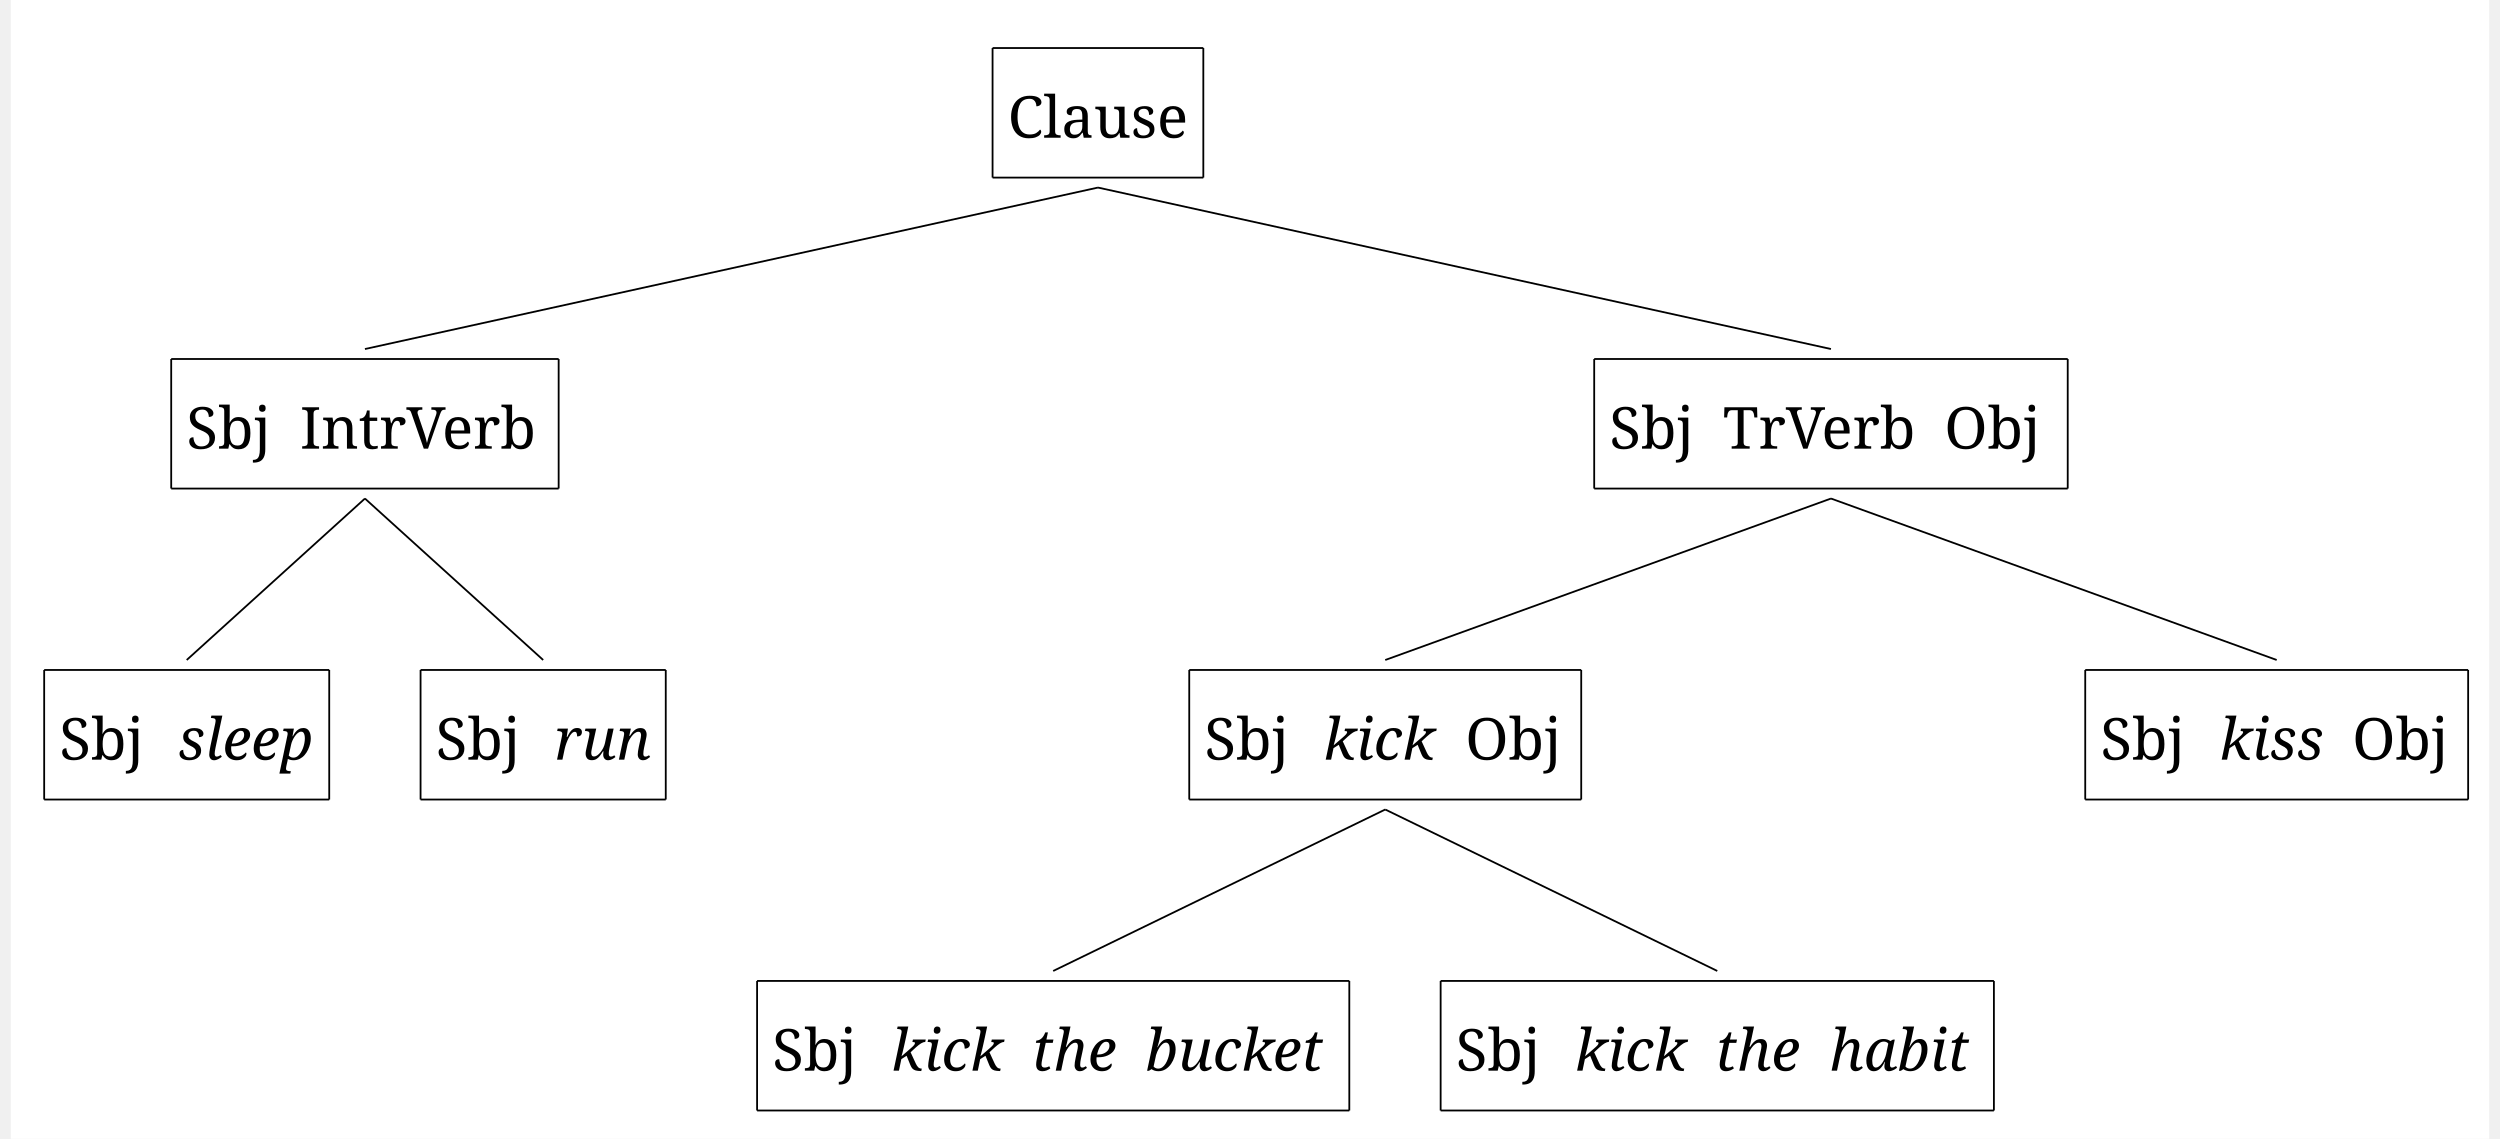
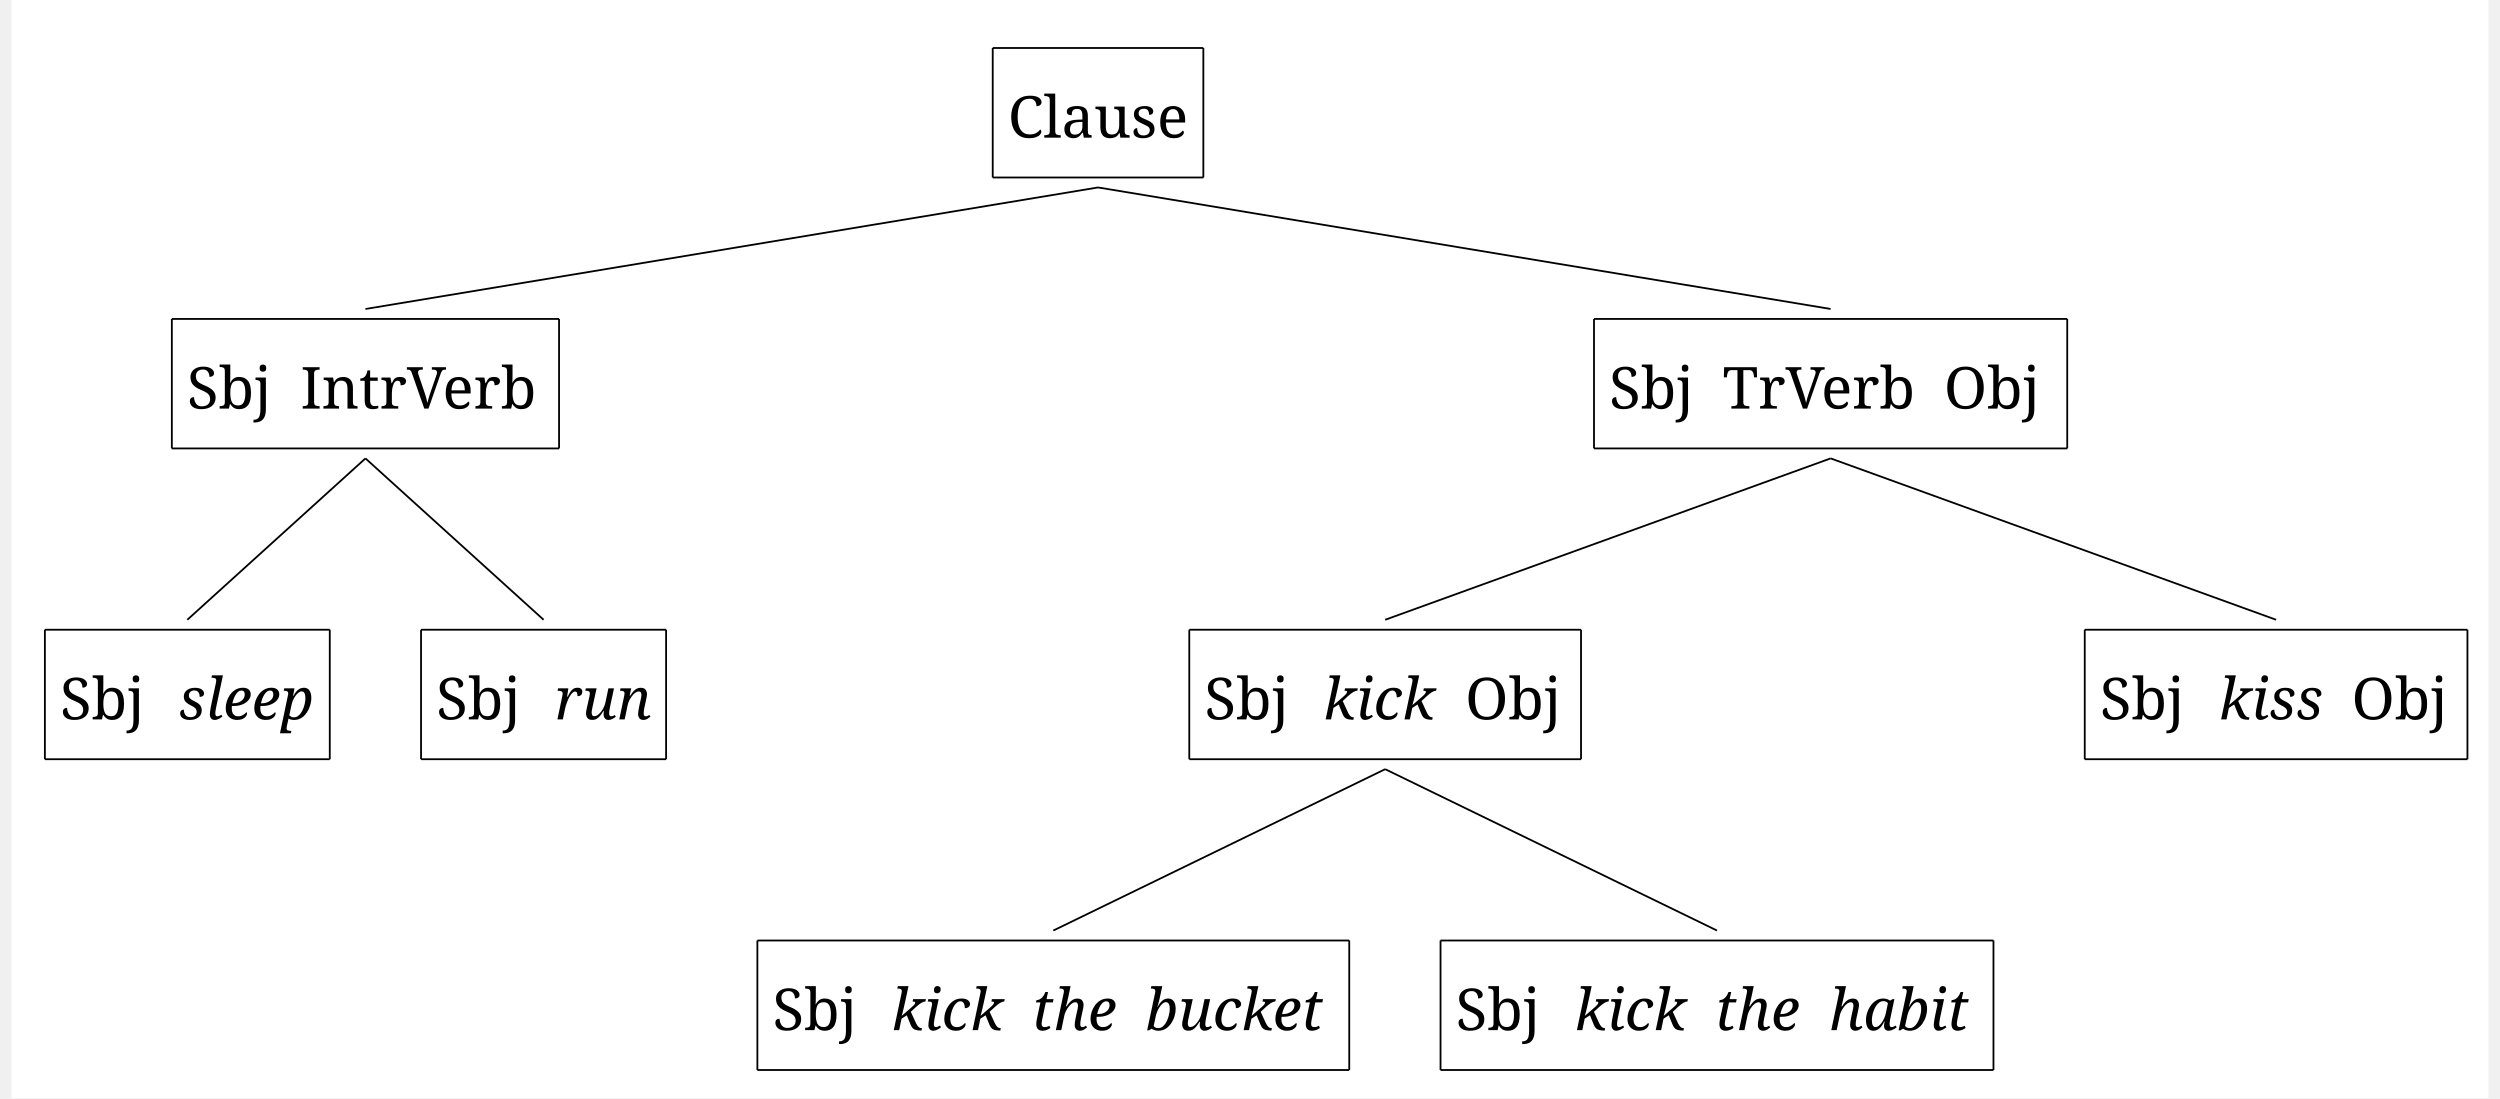
- <svg xmlns="http://www.w3.org/2000/svg" width="2715.2" height="1236.8" viewBox="-20, -20, 2735.2, 1256.8" version="1.1">
+ <svg xmlns="http://www.w3.org/2000/svg" width="2715.2" height="1192.8" viewBox="-20, -20, 2735.2, 1212.8" version="1.1">
  <defs>
    <marker id="arrow" markerUnits="strokeWidth" markerWidth="13.44" markerHeight="13.44" viewBox="0 0 13.44 13.44" refX="6.72" refY="0">
      <polyline fill="none" stroke="black" stroke-width="1" points="0,13.44,6.72,0,13.44,13.44" />
    </marker>
    <marker id="arrowForward" viewBox="0 0 10 10" refX="5" refY="5" markerWidth="13.44" markerHeight="13.44" orient="auto-start-reverse">
      <path d="M 0 0 L 10 5 L 0 10 z" fill="black" />
    </marker>
    <marker id="arrowBackward" viewBox="0 0 10 10" refX="5" refY="5" markerWidth="13.44" markerHeight="13.44" orient="auto">
      <path d="M 0 0 L 10 5 L 0 10 z" fill="black" />
    </marker>
-     <marker id="arrowBothways" viewBox="0 0 30 10" refX="15" refY="5" markerWidth="33.6" markerHeight="33.6" orient="auto">
+     <marker id="arrowBothways" viewBox="0 0 30 10" refX="15" refY="5" markerWidth="40.32" markerHeight="40.32" orient="auto">
      <path d="M 0 5 L 10 0 L 10 5 L 20 5 L 20 0 L 30 5 L 20 10 L 20 5 L 10 5 L 10 10 z" fill="black" />
    </marker>
    <pattern id="hatchBlack" x="10" y="10" width="10" height="10" patternUnits="userSpaceOnUse" patternTransform="rotate(45)">
      <line x1="0" y="0" x2="0" y2="10" stroke="black" stroke-width="4" />
    </pattern>
    <pattern id="hatchForNode" x="10" y="10" width="10" height="10" patternUnits="userSpaceOnUse" patternTransform="rotate(45)">
      <line x1="0" y="0" x2="0" y2="10" stroke="black" stroke-width="4" />
    </pattern>
    <pattern id="hatchForLeaf" x="10" y="10" width="10" height="10" patternUnits="userSpaceOnUse" patternTransform="rotate(45)">
      <line x1="0" y="0" x2="0" y2="10" stroke="black" stroke-width="4" />
    </pattern>
  </defs>
-   <rect x="-20" y="-20" width="2735.2" height="1256.8" stroke="none" fill="white" />"
+   <rect x="-20" y="-20" width="2735.2" height="1212.8" stroke="none" fill="white" />"
<text white-space="pre" alignment-baseline="text-top" style="fill: black; font-size: 64px;" x="1080.287" y="132.0">
    <tspan x="1080.287" y="132.0" style="" text-decoration="" font-family="'Noto Serif', 'Noto Serif JP', OpenMoji, 'OpenMoji Color', 'OpenMoji Black', serif">Clause</tspan>
  </text>
-   <text white-space="pre" alignment-baseline="text-top" style="fill: black; font-size: 64px;" x="173.8" y="475.2">
-     <tspan x="173.8" y="475.2" style="" text-decoration="" font-family="'Noto Serif', 'Noto Serif JP', OpenMoji, 'OpenMoji Color', 'OpenMoji Black', serif">Sbj<tspan style="fill:none;">￭</tspan>IntrVerb</tspan>
+   <text white-space="pre" alignment-baseline="text-top" style="fill: black; font-size: 64px;" x="173.8" y="431.2">
+     <tspan x="173.8" y="431.2" style="" text-decoration="" font-family="'Noto Serif', 'Noto Serif JP', OpenMoji, 'OpenMoji Color', 'OpenMoji Black', serif">Sbj<tspan style="fill:none;">￭</tspan>IntrVerb</tspan>
  </text>
-   <text white-space="pre" alignment-baseline="text-top" style="fill: black; font-size: 64px;" x="33.6" y="818.4">
-     <tspan x="33.6" y="818.4" style="" text-decoration="" font-family="'Noto Serif', 'Noto Serif JP', OpenMoji, 'OpenMoji Color', 'OpenMoji Black', serif">Sbj<tspan style="fill:none;">￭</tspan>
+   <text white-space="pre" alignment-baseline="text-top" style="fill: black; font-size: 64px;" x="33.6" y="774.4">
+     <tspan x="33.6" y="774.4" style="" text-decoration="" font-family="'Noto Serif', 'Noto Serif JP', OpenMoji, 'OpenMoji Color', 'OpenMoji Black', serif">Sbj<tspan style="fill:none;">￭</tspan>
    </tspan>
-     <tspan x="164.6" y="818.4" style="font-style: italic; " text-decoration="" font-family="'Noto Serif', 'Noto Serif JP', OpenMoji, 'OpenMoji Color', 'OpenMoji Black', serif">sleep</tspan>
+     <tspan x="164.6" y="774.4" style="font-style: italic; " text-decoration="" font-family="'Noto Serif', 'Noto Serif JP', OpenMoji, 'OpenMoji Color', 'OpenMoji Black', serif">sleep</tspan>
  </text>
-   <text white-space="pre" alignment-baseline="text-top" style="fill: black; font-size: 64px;" x="449" y="818.4">
-     <tspan x="449" y="818.4" style="" text-decoration="" font-family="'Noto Serif', 'Noto Serif JP', OpenMoji, 'OpenMoji Color', 'OpenMoji Black', serif">Sbj<tspan style="fill:none;">￭</tspan>
+   <text white-space="pre" alignment-baseline="text-top" style="fill: black; font-size: 64px;" x="449" y="774.4">
+     <tspan x="449" y="774.4" style="" text-decoration="" font-family="'Noto Serif', 'Noto Serif JP', OpenMoji, 'OpenMoji Color', 'OpenMoji Black', serif">Sbj<tspan style="fill:none;">￭</tspan>
    </tspan>
-     <tspan x="580" y="818.4" style="font-style: italic; " text-decoration="" font-family="'Noto Serif', 'Noto Serif JP', OpenMoji, 'OpenMoji Color', 'OpenMoji Black', serif">run</tspan>
+     <tspan x="580" y="774.4" style="font-style: italic; " text-decoration="" font-family="'Noto Serif', 'Noto Serif JP', OpenMoji, 'OpenMoji Color', 'OpenMoji Black', serif">run</tspan>
  </text>
-   <text white-space="pre" alignment-baseline="text-top" style="fill: black; font-size: 64px;" x="1744.275" y="475.2">
-     <tspan x="1744.275" y="475.2" style="" text-decoration="" font-family="'Noto Serif', 'Noto Serif JP', OpenMoji, 'OpenMoji Color', 'OpenMoji Black', serif">Sbj<tspan style="fill:none;">￭</tspan>TrVerb<tspan style="fill:none;">￭</tspan>Obj</tspan>
+   <text white-space="pre" alignment-baseline="text-top" style="fill: black; font-size: 64px;" x="1744.275" y="431.2">
+     <tspan x="1744.275" y="431.2" style="" text-decoration="" font-family="'Noto Serif', 'Noto Serif JP', OpenMoji, 'OpenMoji Color', 'OpenMoji Black', serif">Sbj<tspan style="fill:none;">￭</tspan>TrVerb<tspan style="fill:none;">￭</tspan>Obj</tspan>
  </text>
-   <text white-space="pre" alignment-baseline="text-top" style="fill: black; font-size: 64px;" x="1297.35" y="818.4">
-     <tspan x="1297.35" y="818.4" style="" text-decoration="" font-family="'Noto Serif', 'Noto Serif JP', OpenMoji, 'OpenMoji Color', 'OpenMoji Black', serif">Sbj<tspan style="fill:none;">￭</tspan>
+   <text white-space="pre" alignment-baseline="text-top" style="fill: black; font-size: 64px;" x="1297.35" y="774.4">
+     <tspan x="1297.35" y="774.4" style="" text-decoration="" font-family="'Noto Serif', 'Noto Serif JP', OpenMoji, 'OpenMoji Color', 'OpenMoji Black', serif">Sbj<tspan style="fill:none;">￭</tspan>
    </tspan>
-     <tspan x="1428.35" y="818.4" style="font-style: italic; " text-decoration="" font-family="'Noto Serif', 'Noto Serif JP', OpenMoji, 'OpenMoji Color', 'OpenMoji Black', serif">kick</tspan>
-     <tspan x="1553.35" y="818.4" style="" text-decoration="" font-family="'Noto Serif', 'Noto Serif JP', OpenMoji, 'OpenMoji Color', 'OpenMoji Black', serif">
+     <tspan x="1428.35" y="774.4" style="font-style: italic; " text-decoration="" font-family="'Noto Serif', 'Noto Serif JP', OpenMoji, 'OpenMoji Color', 'OpenMoji Black', serif">kick</tspan>
+     <tspan x="1553.35" y="774.4" style="" text-decoration="" font-family="'Noto Serif', 'Noto Serif JP', OpenMoji, 'OpenMoji Color', 'OpenMoji Black', serif">
      <tspan style="fill:none;">￭</tspan>Obj</tspan>
  </text>
-   <text white-space="pre" alignment-baseline="text-top" style="fill: black; font-size: 64px;" x="820.4" y="1161.6">
-     <tspan x="820.4" y="1161.6" style="" text-decoration="" font-family="'Noto Serif', 'Noto Serif JP', OpenMoji, 'OpenMoji Color', 'OpenMoji Black', serif">Sbj<tspan style="fill:none;">￭</tspan>
+   <text white-space="pre" alignment-baseline="text-top" style="fill: black; font-size: 64px;" x="820.4" y="1117.6">
+     <tspan x="820.4" y="1117.6" style="" text-decoration="" font-family="'Noto Serif', 'Noto Serif JP', OpenMoji, 'OpenMoji Color', 'OpenMoji Black', serif">Sbj<tspan style="fill:none;">￭</tspan>
    </tspan>
-     <tspan x="951.4" y="1161.6" style="font-style: italic; " text-decoration="" font-family="'Noto Serif', 'Noto Serif JP', OpenMoji, 'OpenMoji Color', 'OpenMoji Black', serif">kick<tspan style="fill:none;">￭</tspan>the<tspan style="fill:none;">￭</tspan>bucket</tspan>
+     <tspan x="951.4" y="1117.6" style="font-style: italic; " text-decoration="" font-family="'Noto Serif', 'Noto Serif JP', OpenMoji, 'OpenMoji Color', 'OpenMoji Black', serif">kick<tspan style="fill:none;">￭</tspan>the<tspan style="fill:none;">￭</tspan>bucket</tspan>
  </text>
-   <text white-space="pre" alignment-baseline="text-top" style="fill: black; font-size: 64px;" x="1574.8" y="1161.6">
-     <tspan x="1574.8" y="1161.6" style="" text-decoration="" font-family="'Noto Serif', 'Noto Serif JP', OpenMoji, 'OpenMoji Color', 'OpenMoji Black', serif">Sbj<tspan style="fill:none;">￭</tspan>
+   <text white-space="pre" alignment-baseline="text-top" style="fill: black; font-size: 64px;" x="1574.8" y="1117.6">
+     <tspan x="1574.8" y="1117.6" style="" text-decoration="" font-family="'Noto Serif', 'Noto Serif JP', OpenMoji, 'OpenMoji Color', 'OpenMoji Black', serif">Sbj<tspan style="fill:none;">￭</tspan>
    </tspan>
-     <tspan x="1705.8" y="1161.6" style="font-style: italic; " text-decoration="" font-family="'Noto Serif', 'Noto Serif JP', OpenMoji, 'OpenMoji Color', 'OpenMoji Black', serif">kick<tspan style="fill:none;">￭</tspan>the<tspan style="fill:none;">￭</tspan>habit</tspan>
+     <tspan x="1705.8" y="1117.6" style="font-style: italic; " text-decoration="" font-family="'Noto Serif', 'Noto Serif JP', OpenMoji, 'OpenMoji Color', 'OpenMoji Black', serif">kick<tspan style="fill:none;">￭</tspan>the<tspan style="fill:none;">￭</tspan>habit</tspan>
  </text>
-   <text white-space="pre" alignment-baseline="text-top" style="fill: black; font-size: 64px;" x="2286.2" y="818.4">
-     <tspan x="2286.2" y="818.4" style="" text-decoration="" font-family="'Noto Serif', 'Noto Serif JP', OpenMoji, 'OpenMoji Color', 'OpenMoji Black', serif">Sbj<tspan style="fill:none;">￭</tspan>
+   <text white-space="pre" alignment-baseline="text-top" style="fill: black; font-size: 64px;" x="2286.2" y="774.4">
+     <tspan x="2286.2" y="774.4" style="" text-decoration="" font-family="'Noto Serif', 'Noto Serif JP', OpenMoji, 'OpenMoji Color', 'OpenMoji Black', serif">Sbj<tspan style="fill:none;">￭</tspan>
    </tspan>
-     <tspan x="2417.2" y="818.4" style="font-style: italic; " text-decoration="" font-family="'Noto Serif', 'Noto Serif JP', OpenMoji, 'OpenMoji Color', 'OpenMoji Black', serif">kiss</tspan>
-     <tspan x="2532.2" y="818.4" style="" text-decoration="" font-family="'Noto Serif', 'Noto Serif JP', OpenMoji, 'OpenMoji Color', 'OpenMoji Black', serif">
+     <tspan x="2417.2" y="774.4" style="font-style: italic; " text-decoration="" font-family="'Noto Serif', 'Noto Serif JP', OpenMoji, 'OpenMoji Color', 'OpenMoji Black', serif">kiss</tspan>
+     <tspan x="2532.2" y="774.4" style="" text-decoration="" font-family="'Noto Serif', 'Noto Serif JP', OpenMoji, 'OpenMoji Color', 'OpenMoji Black', serif">
      <tspan style="fill:none;">￭</tspan>Obj</tspan>
  </text>
-   <line style="stroke:black; stroke-width:2;" x1="370.8" y1="365.2" x2="1179.787" y2="187.0" />
-   <line style="stroke:black; stroke-width:2;" x1="1988.775" y1="365.2" x2="1179.787" y2="187.0" />
-   <line style="stroke:black; stroke-width:2;" x1="174.1" y1="708.4" x2="370.8" y2="530.2" />
-   <line style="stroke:black; stroke-width:2;" x1="567.5" y1="708.4" x2="370.8" y2="530.2" />
-   <line style="stroke:black; stroke-width:2;" x1="1496.85" y1="708.4" x2="1988.775" y2="530.2" />
-   <line style="stroke:black; stroke-width:2;" x1="2480.7" y1="708.4" x2="1988.775" y2="530.2" />
-   <line style="stroke:black; stroke-width:2;" x1="1130.4" y1="1051.6" x2="1496.85" y2="873.4" />
-   <line style="stroke:black; stroke-width:2;" x1="1863.3" y1="1051.6" x2="1496.85" y2="873.4" />
+   <line style="stroke:black; stroke-width:2;" x1="370.8" y1="321.2" x2="1179.787" y2="187.0" />
+   <line style="stroke:black; stroke-width:2;" x1="1988.775" y1="321.2" x2="1179.787" y2="187.0" />
+   <line style="stroke:black; stroke-width:2;" x1="174.1" y1="664.4" x2="370.8" y2="486.2" />
+   <line style="stroke:black; stroke-width:2;" x1="567.5" y1="664.4" x2="370.8" y2="486.2" />
+   <line style="stroke:black; stroke-width:2;" x1="1496.85" y1="664.4" x2="1988.775" y2="486.2" />
+   <line style="stroke:black; stroke-width:2;" x1="2480.7" y1="664.4" x2="1988.775" y2="486.2" />
+   <line style="stroke:black; stroke-width:2;" x1="1130.4" y1="1007.6" x2="1496.85" y2="829.4" />
+   <line style="stroke:black; stroke-width:2;" x1="1863.3" y1="1007.6" x2="1496.85" y2="829.4" />
  <line x1="1063.487" y1="33.0" x2="1296.087" y2="33.0" style="fill: none; stroke: black; stroke-width:2" />
  <line x1="1063.487" y1="33.0" x2="1063.487" y2="176.0" style="fill: none; stroke: black; stroke-width:2" />
  <line x1="1296.087" y1="33.0" x2="1296.087" y2="176.0" style="fill: none; stroke: black; stroke-width:2" />
  <line x1="1063.487" y1="176.0" x2="1296.087" y2="176.0" style="fill: none; stroke: black; stroke-width:2" />
-   <line x1="157" y1="376.2" x2="584.6" y2="376.2" style="fill: none; stroke: black; stroke-width:2" />
-   <line x1="157" y1="376.2" x2="157" y2="519.2" style="fill: none; stroke: black; stroke-width:2" />
-   <line x1="584.6" y1="376.2" x2="584.6" y2="519.2" style="fill: none; stroke: black; stroke-width:2" />
-   <line x1="157" y1="519.2" x2="584.6" y2="519.2" style="fill: none; stroke: black; stroke-width:2" />
-   <line x1="16.8" y1="719.4" x2="331.4" y2="719.4" style="fill: none; stroke: black; stroke-width:2" />
-   <line x1="16.8" y1="719.4" x2="16.8" y2="862.4" style="fill: none; stroke: black; stroke-width:2" />
-   <line x1="331.4" y1="719.4" x2="331.4" y2="862.4" style="fill: none; stroke: black; stroke-width:2" />
-   <line x1="16.8" y1="862.4" x2="331.4" y2="862.4" style="fill: none; stroke: black; stroke-width:2" />
-   <line x1="432.2" y1="719.4" x2="702.8" y2="719.4" style="fill: none; stroke: black; stroke-width:2" />
-   <line x1="432.2" y1="719.4" x2="432.2" y2="862.4" style="fill: none; stroke: black; stroke-width:2" />
-   <line x1="702.8" y1="719.4" x2="702.8" y2="862.4" style="fill: none; stroke: black; stroke-width:2" />
-   <line x1="432.2" y1="862.4" x2="702.8" y2="862.4" style="fill: none; stroke: black; stroke-width:2" />
-   <line x1="1727.475" y1="376.2" x2="2250.075" y2="376.2" style="fill: none; stroke: black; stroke-width:2" />
-   <line x1="1727.475" y1="376.2" x2="1727.475" y2="519.2" style="fill: none; stroke: black; stroke-width:2" />
-   <line x1="2250.075" y1="376.2" x2="2250.075" y2="519.2" style="fill: none; stroke: black; stroke-width:2" />
-   <line x1="1727.475" y1="519.2" x2="2250.075" y2="519.2" style="fill: none; stroke: black; stroke-width:2" />
-   <line x1="1280.55" y1="719.4" x2="1713.15" y2="719.4" style="fill: none; stroke: black; stroke-width:2" />
-   <line x1="1280.55" y1="719.4" x2="1280.55" y2="862.4" style="fill: none; stroke: black; stroke-width:2" />
-   <line x1="1713.15" y1="719.4" x2="1713.15" y2="862.4" style="fill: none; stroke: black; stroke-width:2" />
-   <line x1="1280.55" y1="862.4" x2="1713.15" y2="862.4" style="fill: none; stroke: black; stroke-width:2" />
-   <line x1="803.6" y1="1062.6" x2="1457.2" y2="1062.6" style="fill: none; stroke: black; stroke-width:2" />
-   <line x1="803.6" y1="1062.6" x2="803.6" y2="1205.6" style="fill: none; stroke: black; stroke-width:2" />
-   <line x1="1457.2" y1="1062.6" x2="1457.2" y2="1205.6" style="fill: none; stroke: black; stroke-width:2" />
-   <line x1="803.6" y1="1205.6" x2="1457.2" y2="1205.6" style="fill: none; stroke: black; stroke-width:2" />
-   <line x1="1558" y1="1062.6" x2="2168.6" y2="1062.6" style="fill: none; stroke: black; stroke-width:2" />
-   <line x1="1558" y1="1062.6" x2="1558" y2="1205.6" style="fill: none; stroke: black; stroke-width:2" />
-   <line x1="2168.6" y1="1062.6" x2="2168.6" y2="1205.6" style="fill: none; stroke: black; stroke-width:2" />
-   <line x1="1558" y1="1205.6" x2="2168.6" y2="1205.6" style="fill: none; stroke: black; stroke-width:2" />
-   <line x1="2269.4" y1="719.4" x2="2692" y2="719.4" style="fill: none; stroke: black; stroke-width:2" />
-   <line x1="2269.4" y1="719.4" x2="2269.4" y2="862.4" style="fill: none; stroke: black; stroke-width:2" />
-   <line x1="2692" y1="719.4" x2="2692" y2="862.4" style="fill: none; stroke: black; stroke-width:2" />
-   <line x1="2269.4" y1="862.4" x2="2692" y2="862.4" style="fill: none; stroke: black; stroke-width:2" />
+   <line x1="157" y1="332.2" x2="584.6" y2="332.2" style="fill: none; stroke: black; stroke-width:2" />
+   <line x1="157" y1="332.2" x2="157" y2="475.2" style="fill: none; stroke: black; stroke-width:2" />
+   <line x1="584.6" y1="332.2" x2="584.6" y2="475.2" style="fill: none; stroke: black; stroke-width:2" />
+   <line x1="157" y1="475.2" x2="584.6" y2="475.2" style="fill: none; stroke: black; stroke-width:2" />
+   <line x1="16.8" y1="675.4" x2="331.4" y2="675.4" style="fill: none; stroke: black; stroke-width:2" />
+   <line x1="16.8" y1="675.4" x2="16.8" y2="818.4" style="fill: none; stroke: black; stroke-width:2" />
+   <line x1="331.4" y1="675.4" x2="331.4" y2="818.4" style="fill: none; stroke: black; stroke-width:2" />
+   <line x1="16.8" y1="818.4" x2="331.4" y2="818.4" style="fill: none; stroke: black; stroke-width:2" />
+   <line x1="432.2" y1="675.4" x2="702.8" y2="675.4" style="fill: none; stroke: black; stroke-width:2" />
+   <line x1="432.2" y1="675.4" x2="432.2" y2="818.4" style="fill: none; stroke: black; stroke-width:2" />
+   <line x1="702.8" y1="675.4" x2="702.8" y2="818.4" style="fill: none; stroke: black; stroke-width:2" />
+   <line x1="432.2" y1="818.4" x2="702.8" y2="818.4" style="fill: none; stroke: black; stroke-width:2" />
+   <line x1="1727.475" y1="332.2" x2="2250.075" y2="332.2" style="fill: none; stroke: black; stroke-width:2" />
+   <line x1="1727.475" y1="332.2" x2="1727.475" y2="475.2" style="fill: none; stroke: black; stroke-width:2" />
+   <line x1="2250.075" y1="332.2" x2="2250.075" y2="475.2" style="fill: none; stroke: black; stroke-width:2" />
+   <line x1="1727.475" y1="475.2" x2="2250.075" y2="475.2" style="fill: none; stroke: black; stroke-width:2" />
+   <line x1="1280.55" y1="675.4" x2="1713.15" y2="675.4" style="fill: none; stroke: black; stroke-width:2" />
+   <line x1="1280.55" y1="675.4" x2="1280.55" y2="818.4" style="fill: none; stroke: black; stroke-width:2" />
+   <line x1="1713.15" y1="675.4" x2="1713.15" y2="818.4" style="fill: none; stroke: black; stroke-width:2" />
+   <line x1="1280.55" y1="818.4" x2="1713.15" y2="818.4" style="fill: none; stroke: black; stroke-width:2" />
+   <line x1="803.6" y1="1018.6" x2="1457.2" y2="1018.6" style="fill: none; stroke: black; stroke-width:2" />
+   <line x1="803.6" y1="1018.6" x2="803.6" y2="1161.6" style="fill: none; stroke: black; stroke-width:2" />
+   <line x1="1457.2" y1="1018.6" x2="1457.2" y2="1161.6" style="fill: none; stroke: black; stroke-width:2" />
+   <line x1="803.6" y1="1161.6" x2="1457.2" y2="1161.6" style="fill: none; stroke: black; stroke-width:2" />
+   <line x1="1558" y1="1018.6" x2="2168.6" y2="1018.6" style="fill: none; stroke: black; stroke-width:2" />
+   <line x1="1558" y1="1018.6" x2="1558" y2="1161.6" style="fill: none; stroke: black; stroke-width:2" />
+   <line x1="2168.6" y1="1018.6" x2="2168.6" y2="1161.6" style="fill: none; stroke: black; stroke-width:2" />
+   <line x1="1558" y1="1161.6" x2="2168.6" y2="1161.6" style="fill: none; stroke: black; stroke-width:2" />
+   <line x1="2269.4" y1="675.4" x2="2692" y2="675.4" style="fill: none; stroke: black; stroke-width:2" />
+   <line x1="2269.4" y1="675.4" x2="2269.4" y2="818.4" style="fill: none; stroke: black; stroke-width:2" />
+   <line x1="2692" y1="675.4" x2="2692" y2="818.4" style="fill: none; stroke: black; stroke-width:2" />
+   <line x1="2269.4" y1="818.4" x2="2692" y2="818.4" style="fill: none; stroke: black; stroke-width:2" />
</svg>
